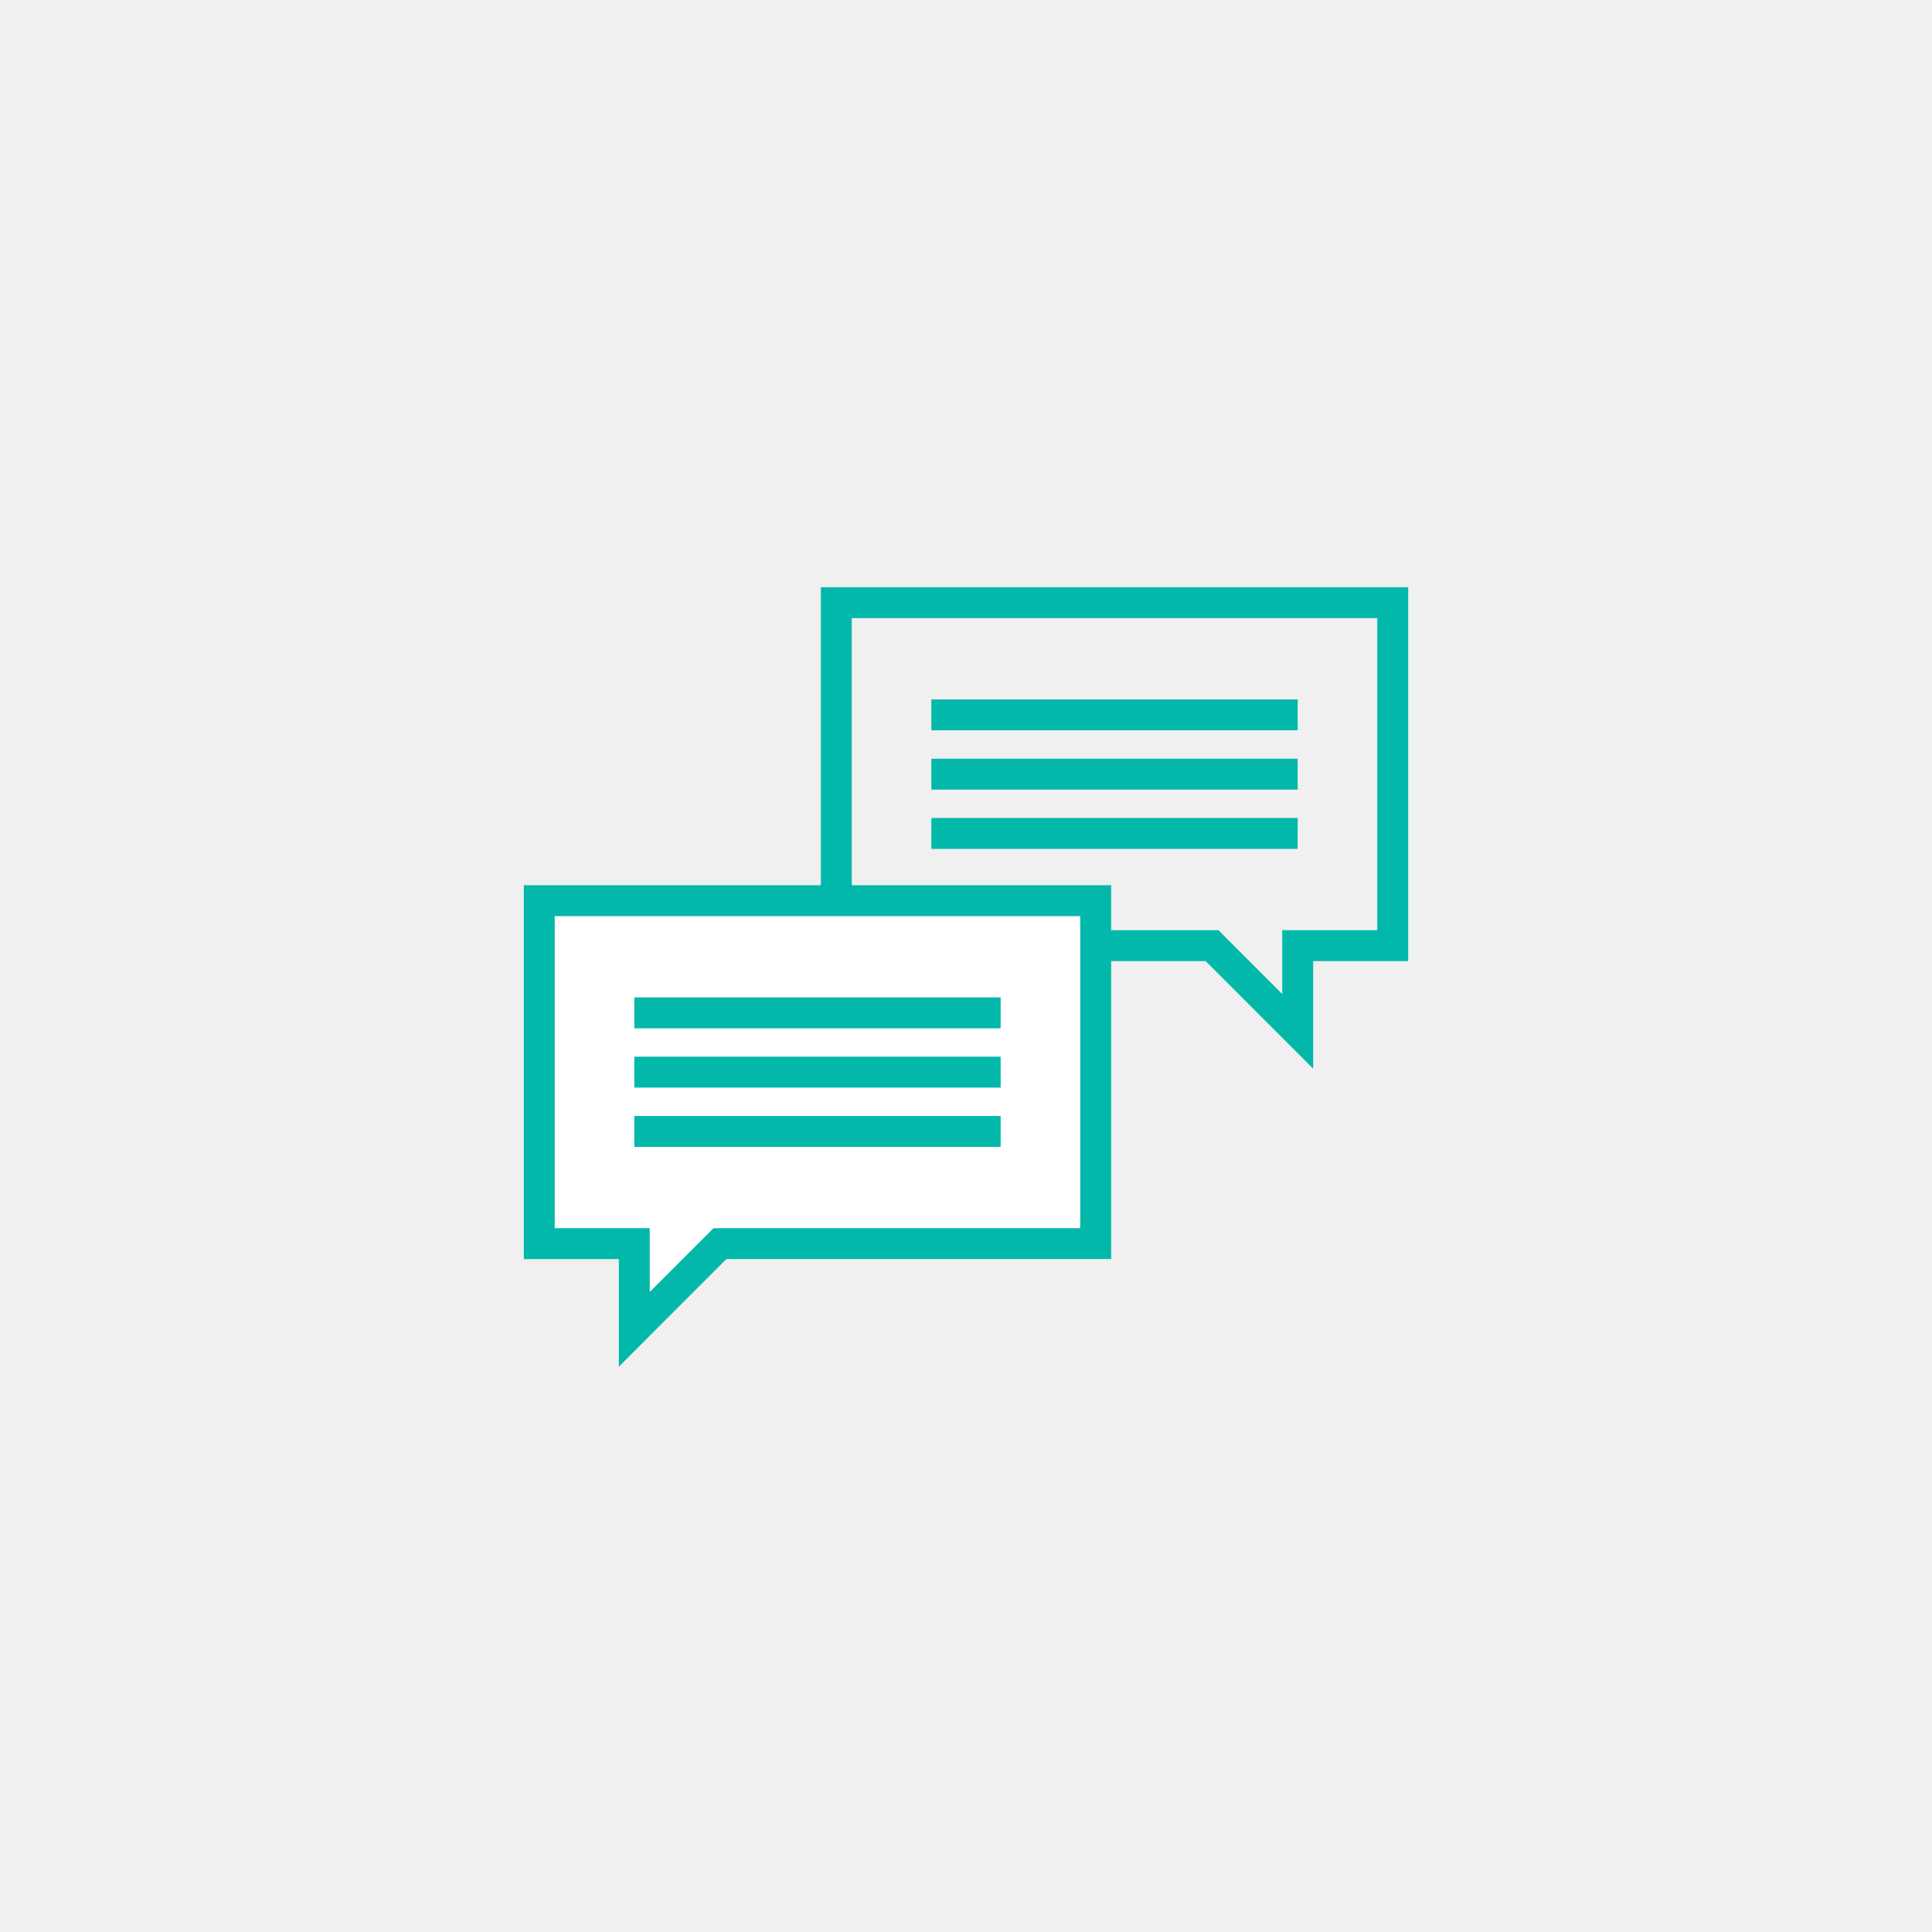
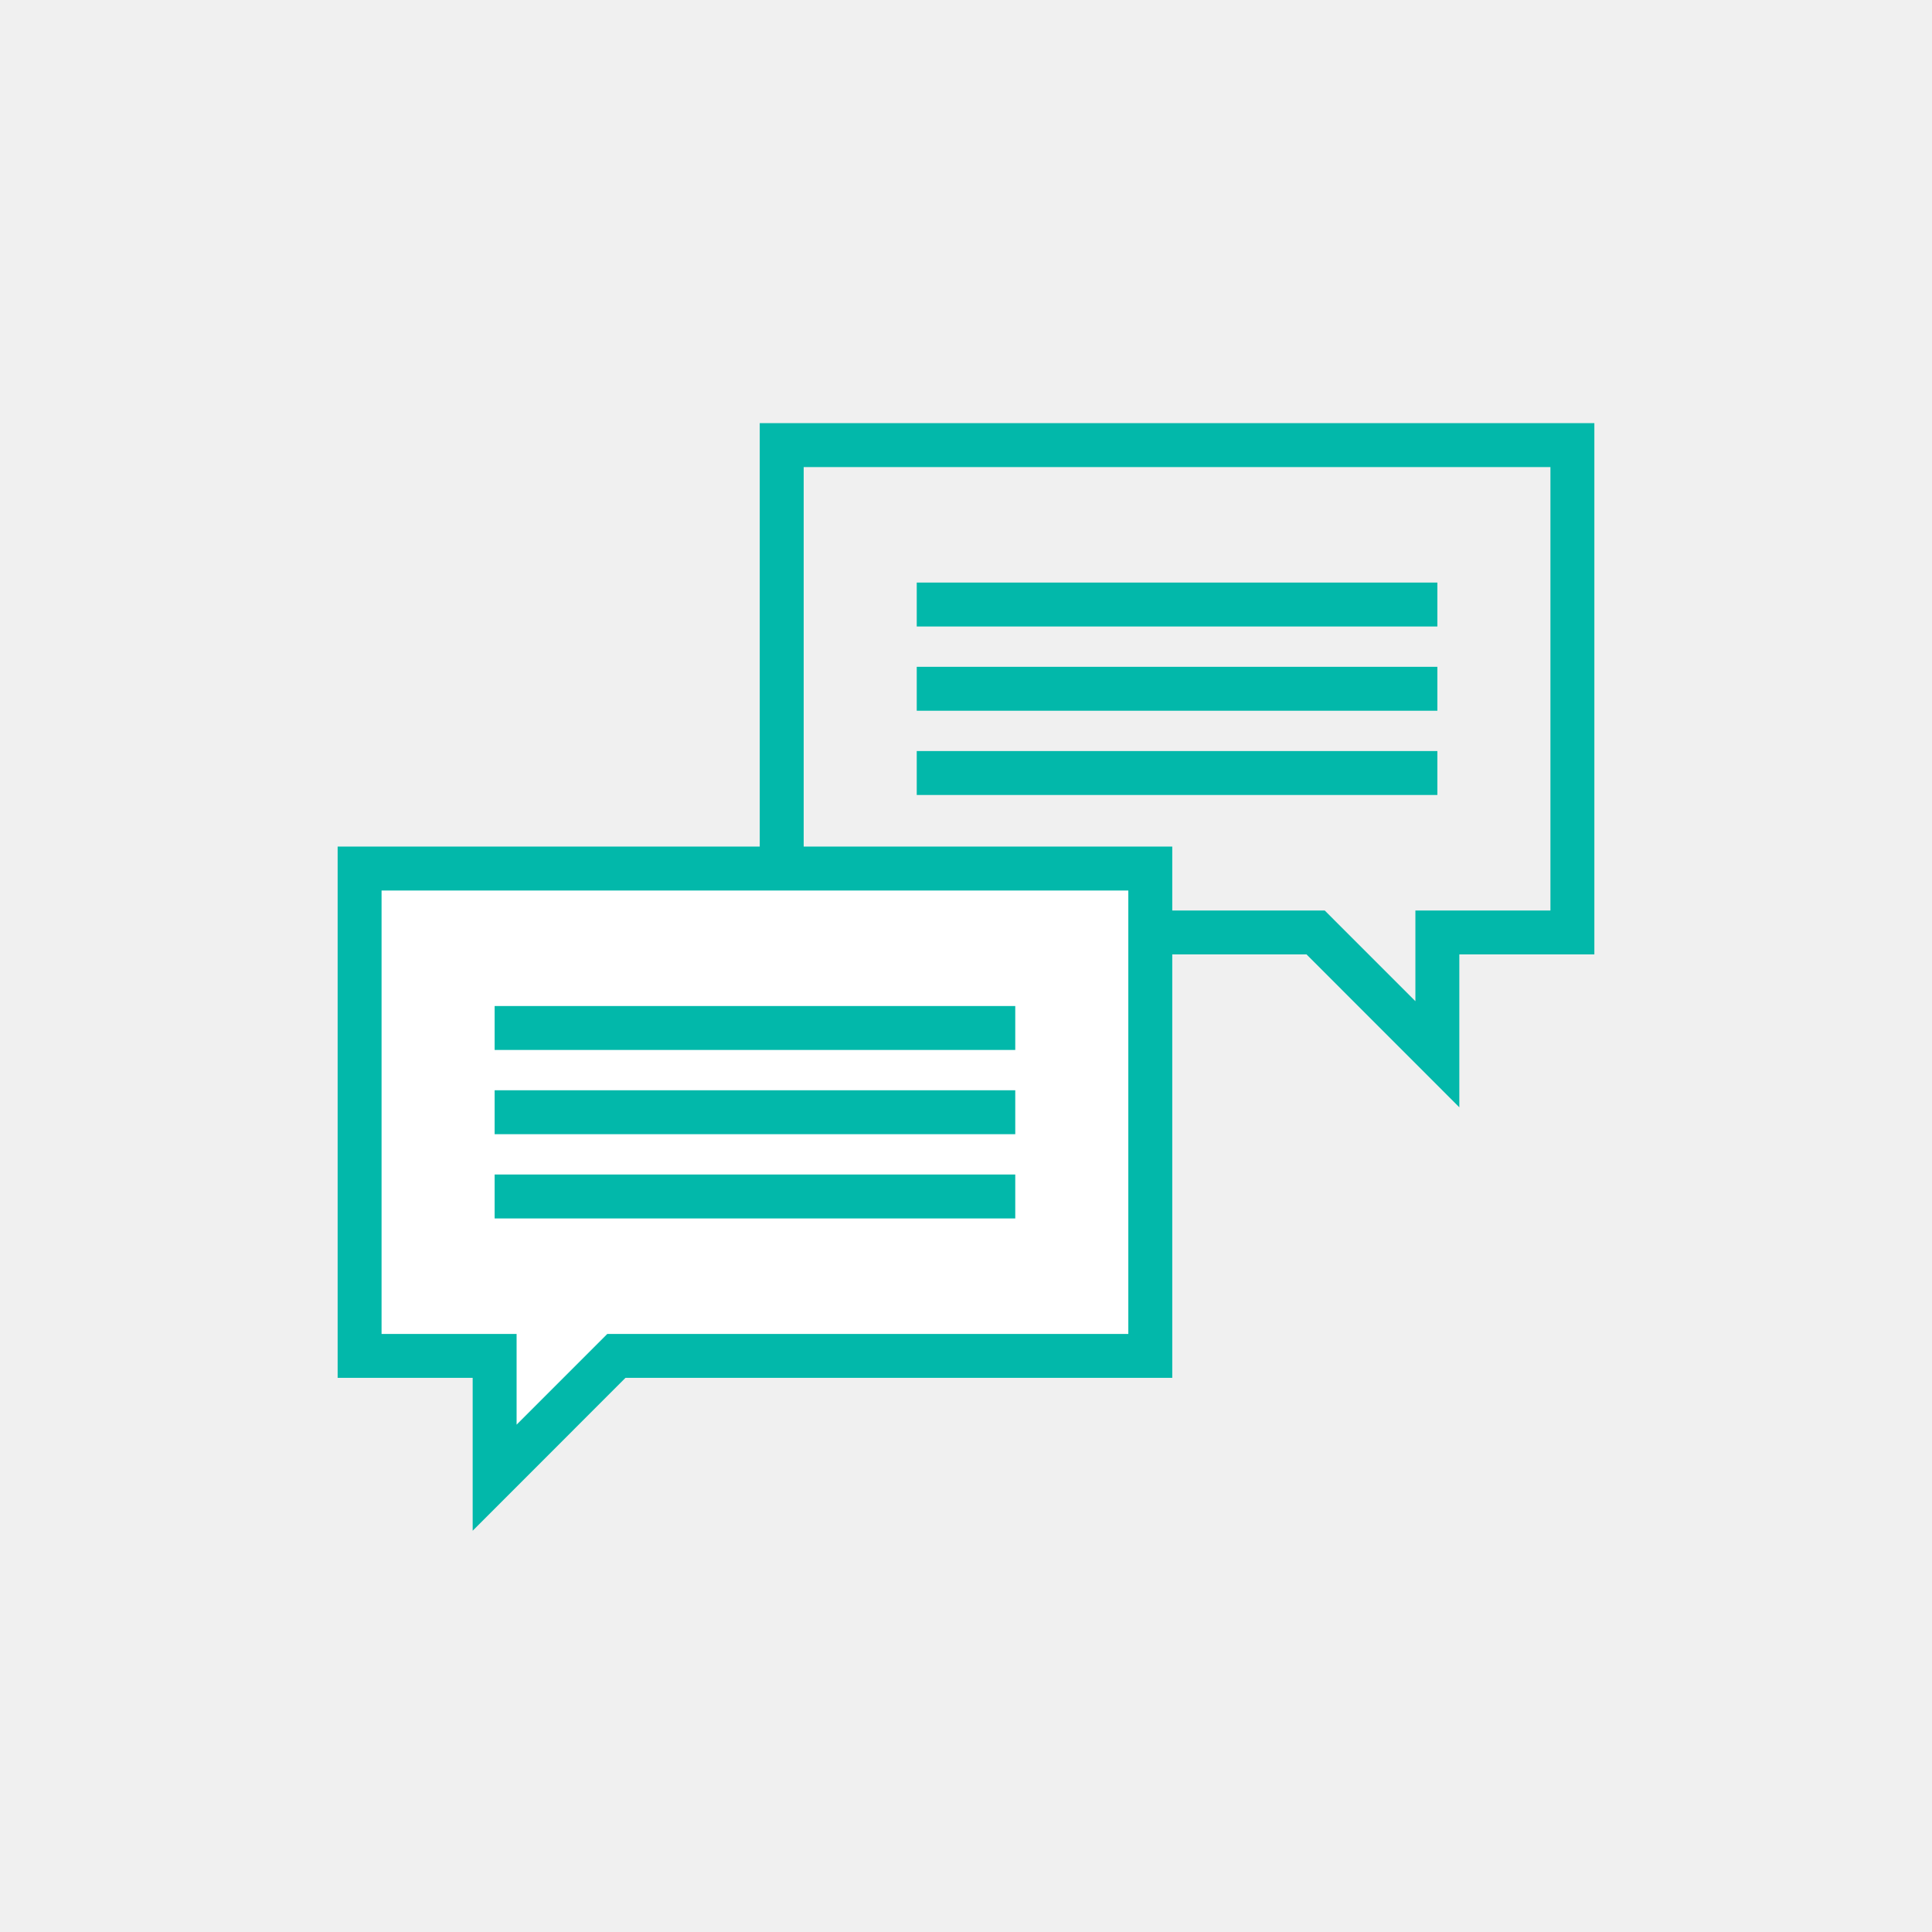
<svg xmlns="http://www.w3.org/2000/svg" version="1.1" x="0px" y="0px" width="125px" height="125px" viewBox="0 0 125 125" enable-background="new 0 0 125 125" xml:space="preserve">
  <g id="Layer_1">
</g>
  <g id="Layer_2">
-     <rect x="60.258" y="45.252" fill="#02B8AA" width="23.703" height="2" />
-     <rect x="60.258" y="49.088" fill="#02B8AA" width="23.703" height="2" />
-     <rect x="60.258" y="52.923" fill="#02B8AA" width="23.703" height="2" />
-     <path fill="#02B8AA" d="M84.961,69.143l-6.957-6.96H53.109V37.993h38v24.189h-6.148V69.143z M55.109,60.183h23.723l4.129,4.13   v-4.13h6.148V39.993h-34V60.183z" />
-     <polygon fill="#FFFFFF" points="70.891,58.272 70.891,80.462 46.582,80.462 41.039,86.007 41.039,80.462 34.891,80.462    34.891,58.272  " />
-     <path fill="#02B8AA" d="M40.039,88.422v-6.96h-6.148V57.272h38v24.189H46.996L40.039,88.422z M35.891,79.462h6.148v4.13l4.129-4.13   h23.723V59.272h-34V79.462z" />
-     <rect x="41.039" y="64.532" fill="#02B8AA" width="23.703" height="2" />
-     <rect x="41.039" y="68.367" fill="#02B8AA" width="23.703" height="2" />
-     <rect x="41.039" y="72.203" fill="#02B8AA" width="23.703" height="2" />
+     <rect x="59.313" y="37.692" fill="#02B8AA" width="33.684" height="2.842" />
+     <rect x="59.313" y="43.143" fill="#02B8AA" width="33.684" height="2.842" />
+     <rect x="59.313" y="48.593" fill="#02B8AA" width="33.684" height="2.842" />
+     <path fill="#02B8AA" d="M94.418,71.642l-9.886-9.891H49.155V27.377h54v34.374h-8.737V71.642z M51.998,58.909h33.711l5.867,5.868   v-5.868h8.737v-28.69H51.998V58.909z" />
+     <polygon fill="#FFFFFF" points="74.424,56.194 74.424,87.727 39.88,87.727 32.003,95.606 32.003,87.727 23.266,87.727    23.266,56.194  " />
+     <path fill="#02B8AA" d="M30.582,99.038v-9.891h-8.737V54.773h54v34.374H40.468L30.582,99.038z M24.687,86.306h8.737v5.869   l5.867-5.869h33.711v-28.69H24.687V86.306z" />
+     <rect x="32.003" y="65.09" fill="#02B8AA" width="33.684" height="2.842" />
+     <rect x="32.003" y="70.54" fill="#02B8AA" width="33.684" height="2.842" />
+     <rect x="32.003" y="75.99" fill="#02B8AA" width="33.684" height="2.843" />
  </g>
</svg>
